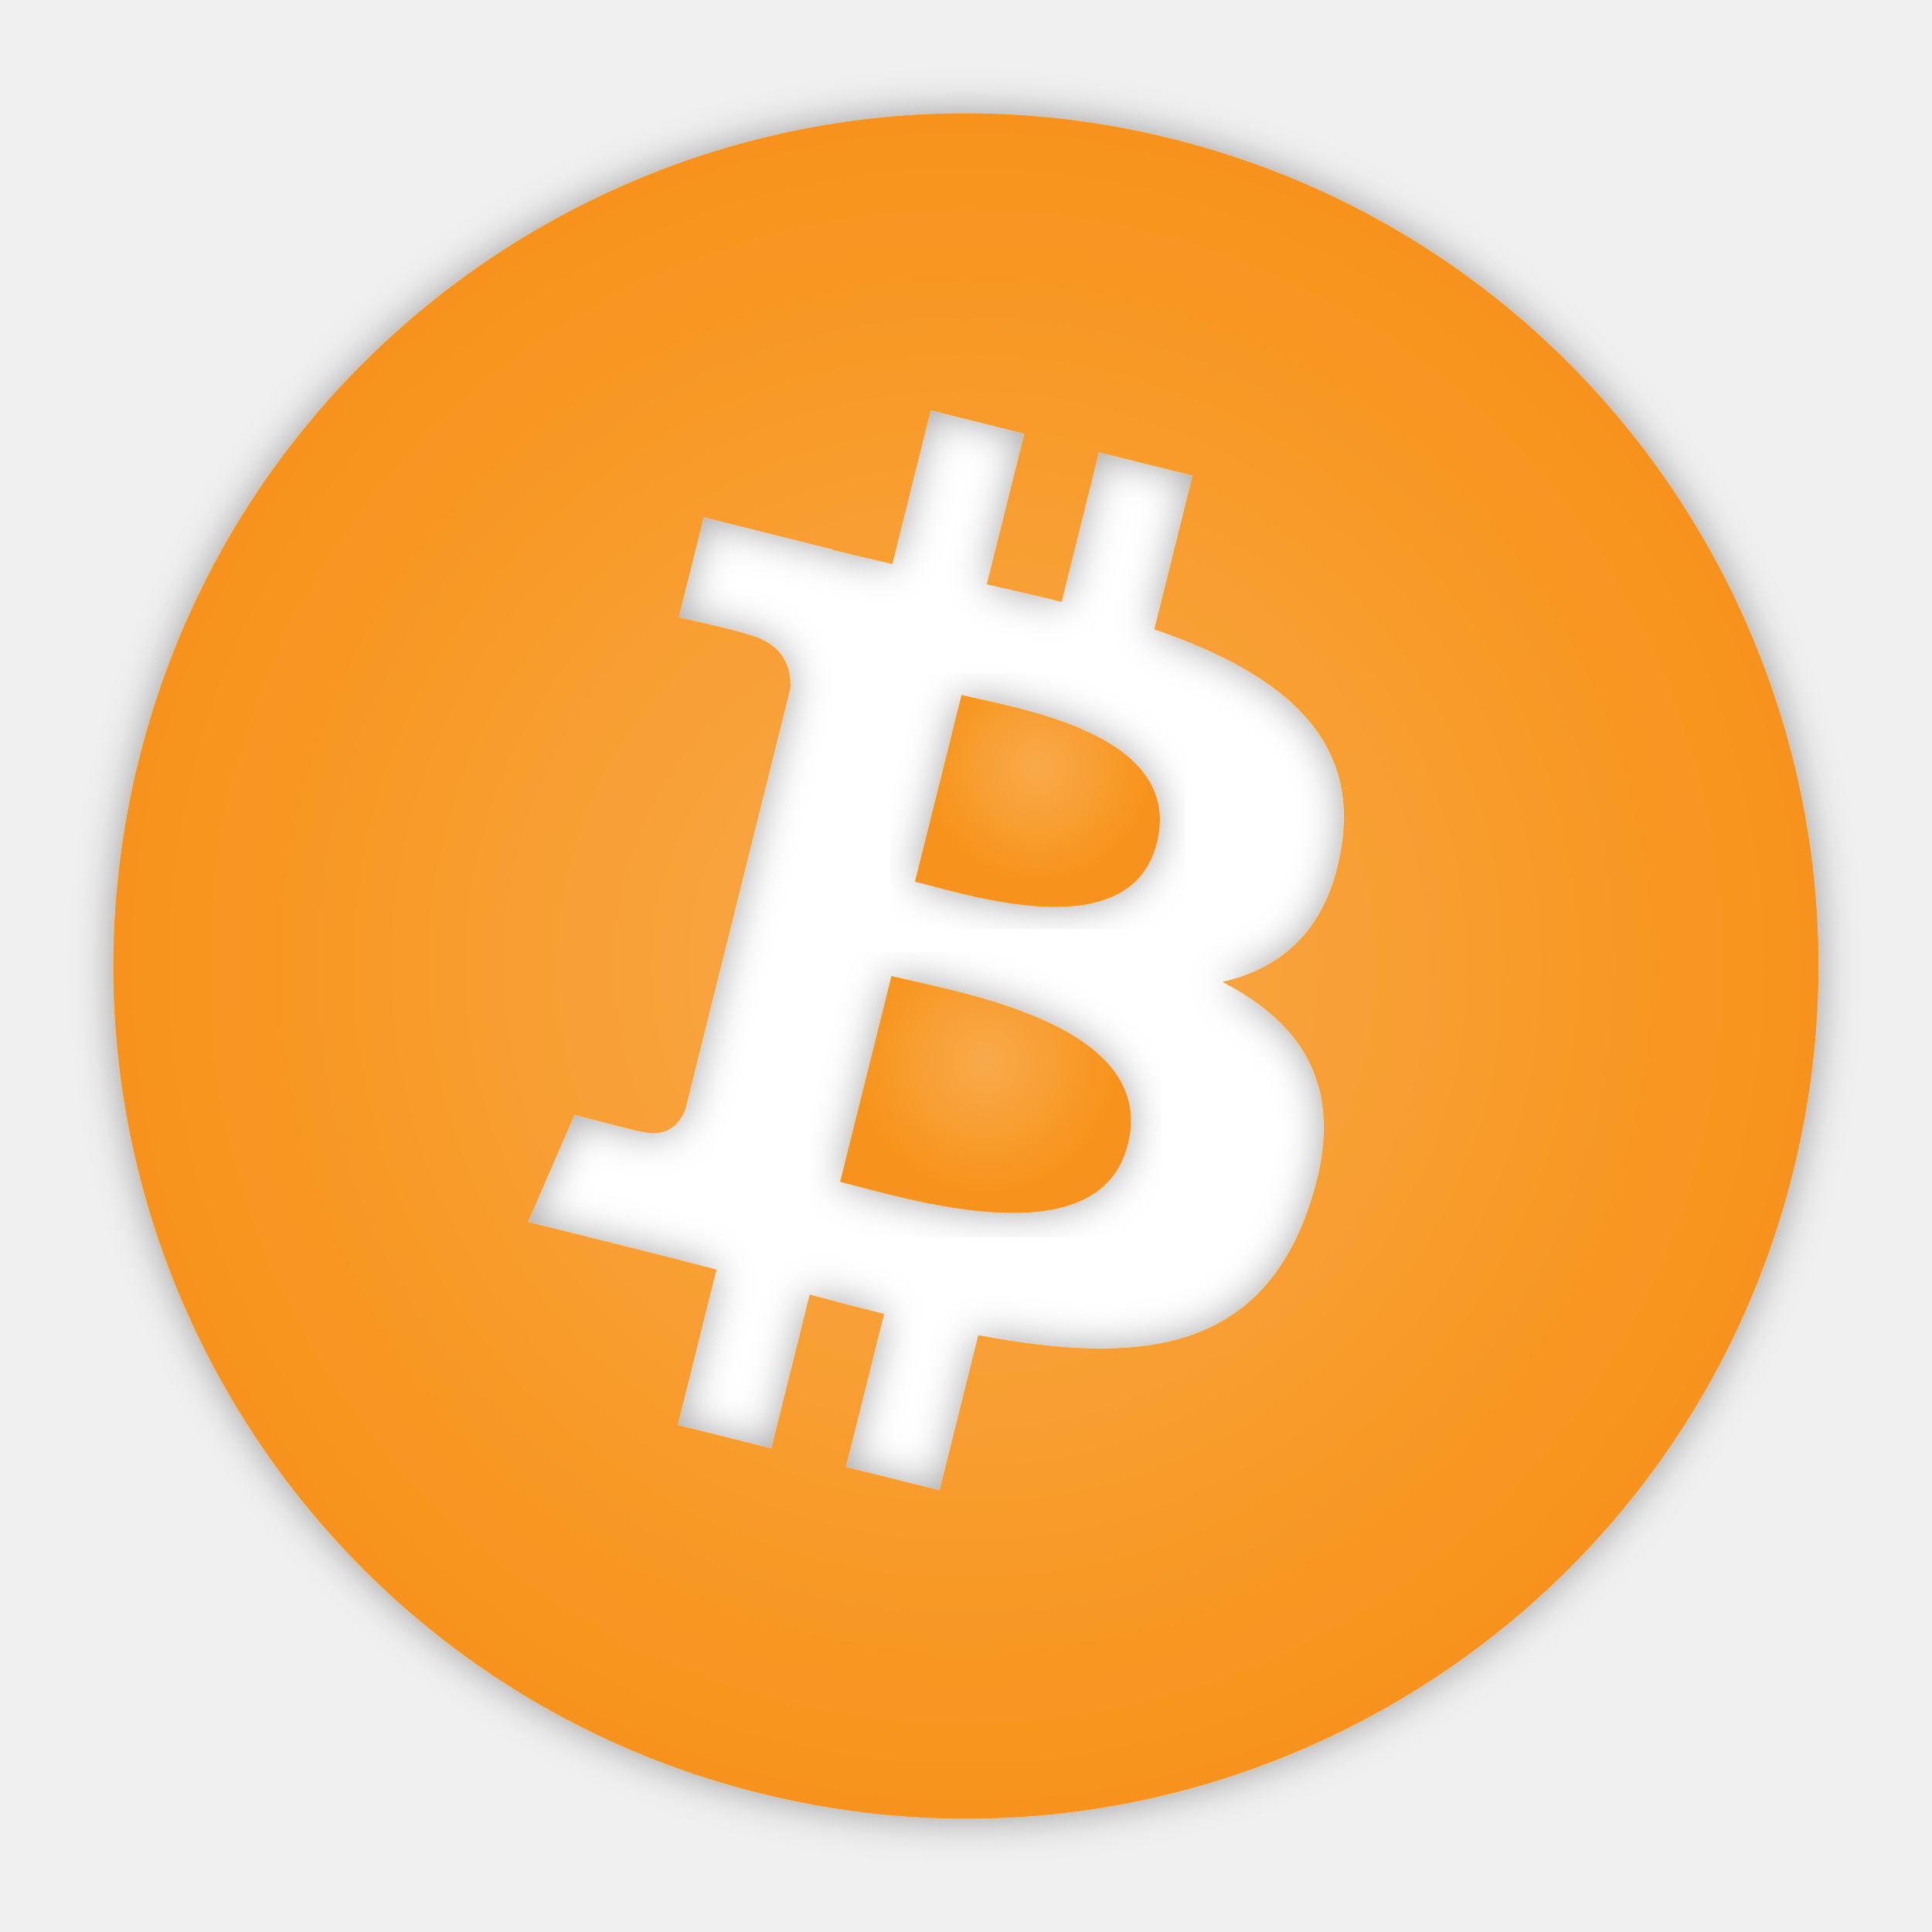
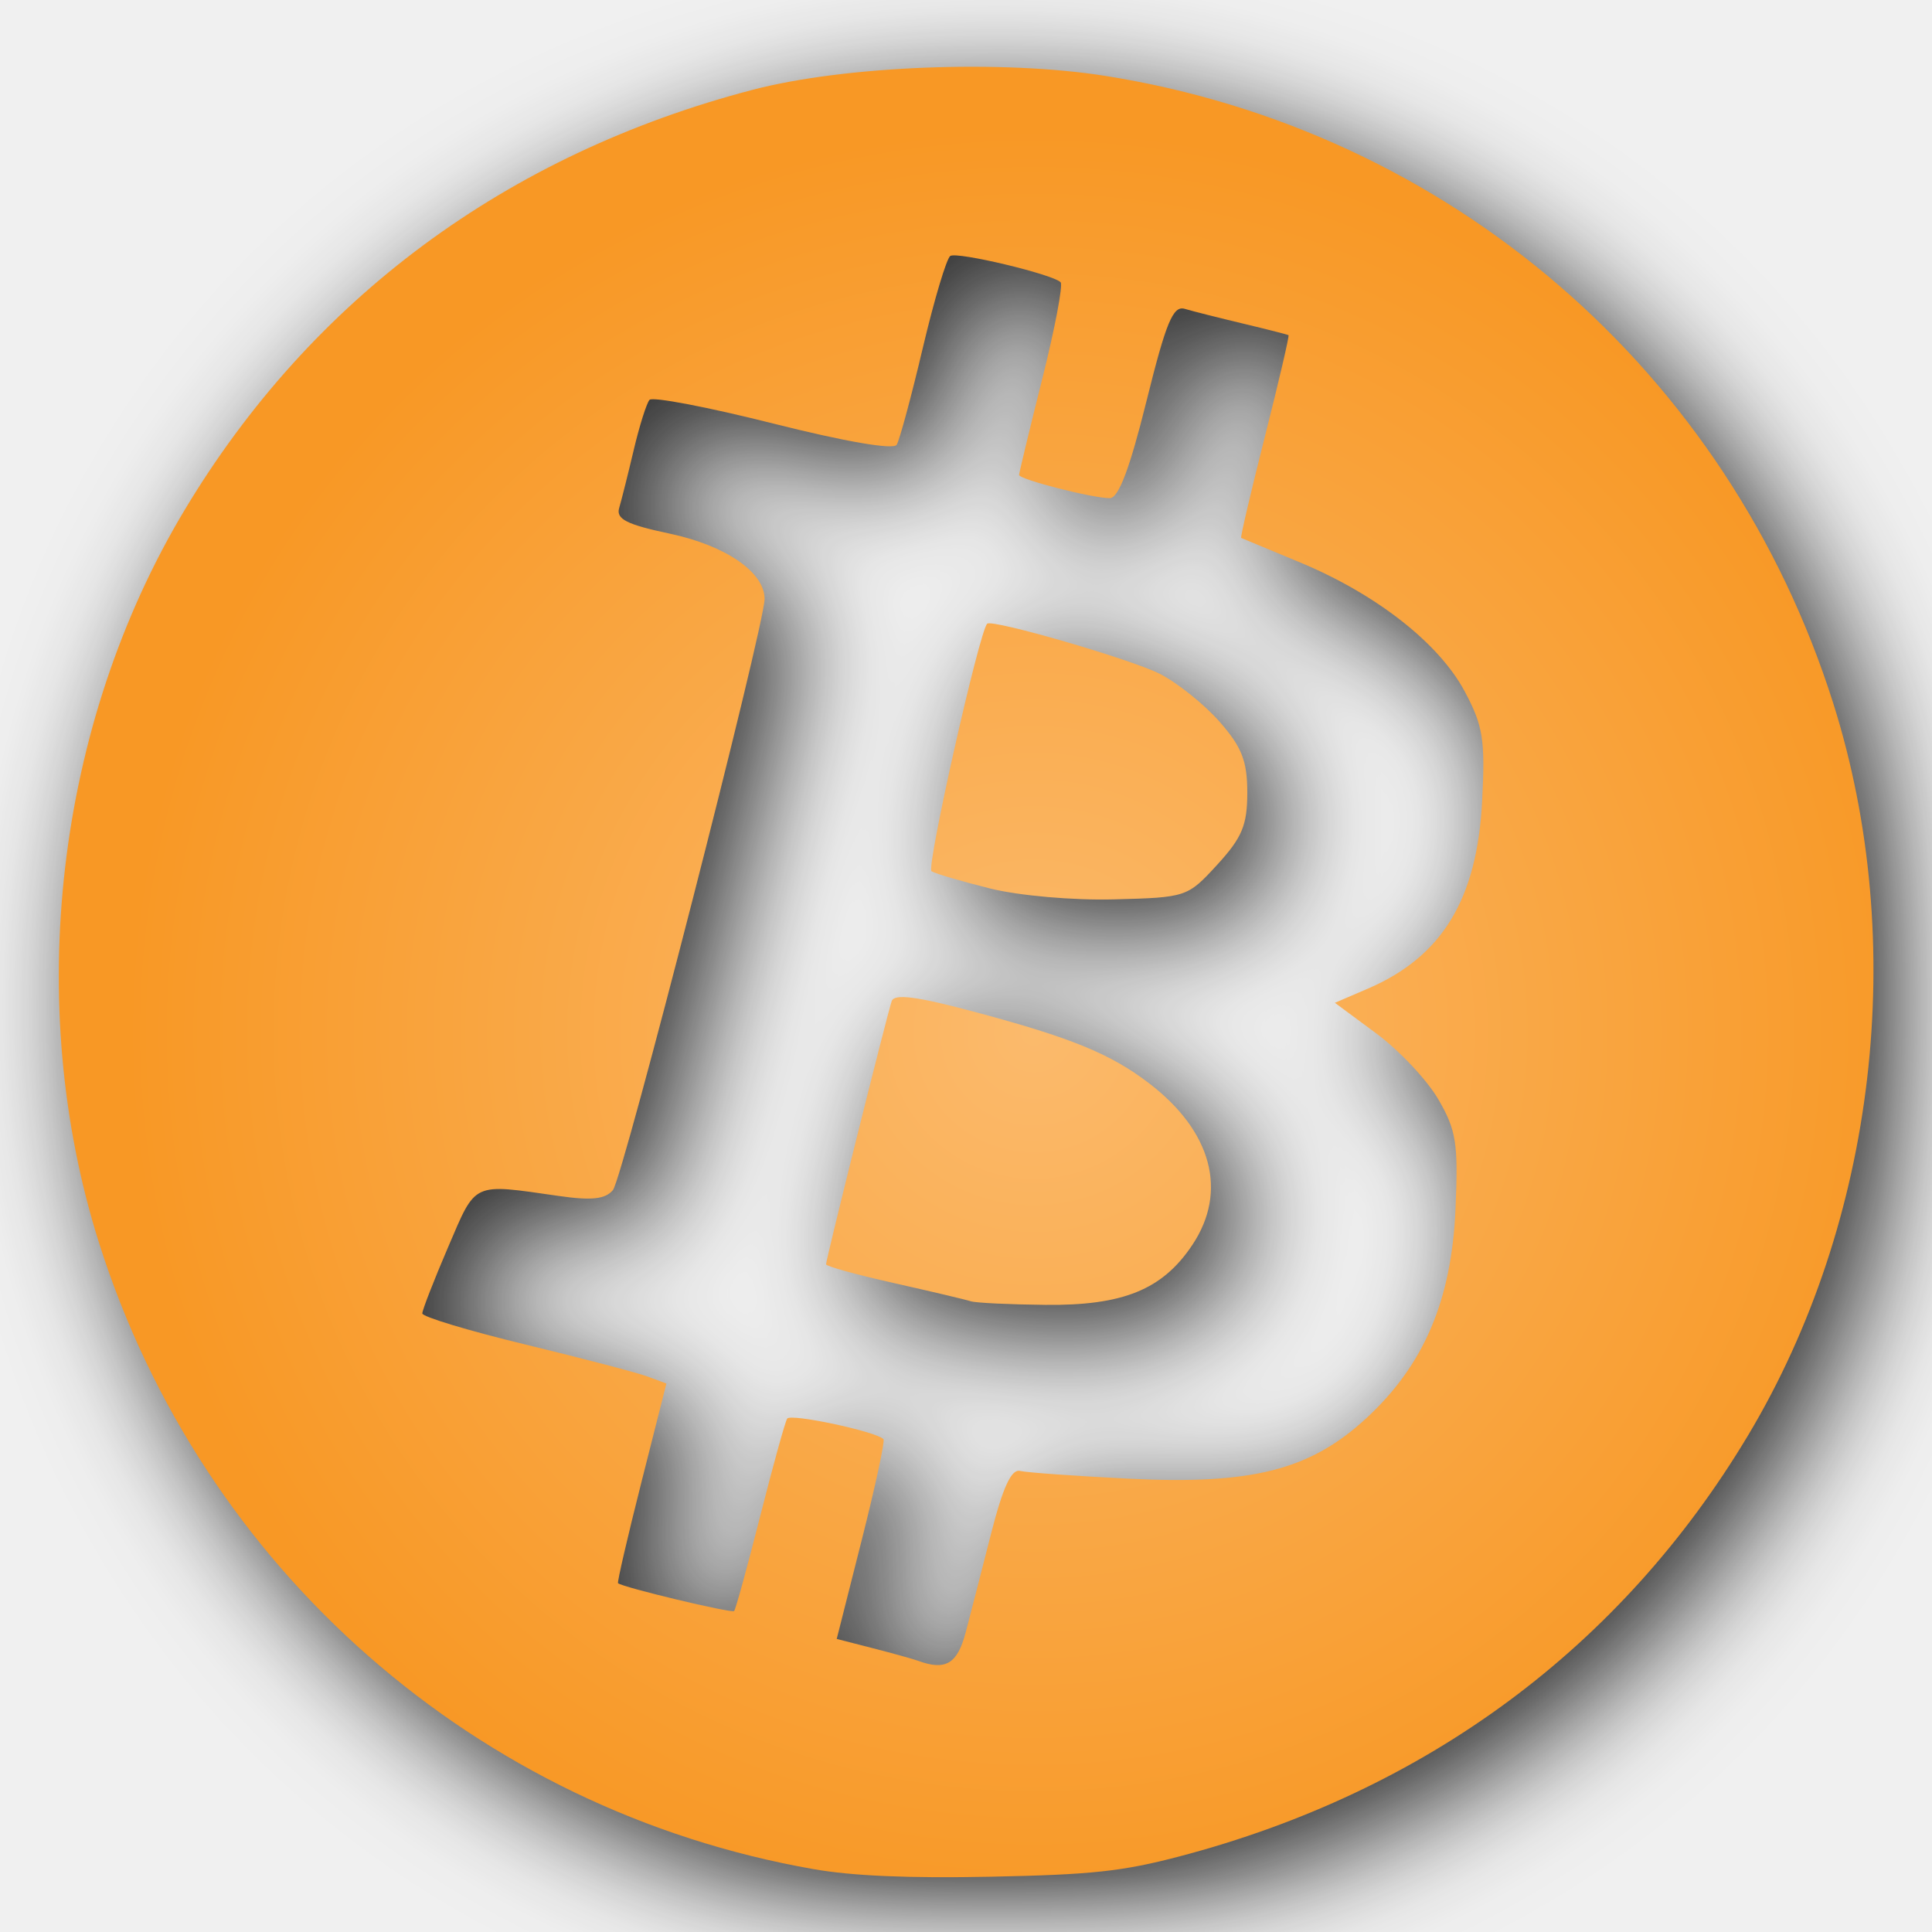
- <svg xmlns="http://www.w3.org/2000/svg" version="1.1" id="svg2" x="0px" y="0px" width="1024px" height="1024px" viewBox="-34 -34 580 580" enable-background="new 0 0 1024 1024" xml:space="preserve">
-   <filter id="dropShadowAlpha">
-     <feColorMatrix result="matrixOut" in="SourceAlpha" type="saturate" values="0.1" />
-     <feGaussianBlur in="matrixOut" result="blur-out" stdDeviation="6" />
-     <feColorMatrix in="blur-out" result="color-out" type="matrix" values="0 0 0 0   0                 0 0 0 0   0                  0 0 0 0   0                  0 0 0 0.35 0" />
-     <feBlend in="SourceGraphic" in2="color-out" mode="normal" />
-   </filter>
-   <g>
-     <circle cx="255" cy="255" r="200" stroke-width="2" fill="white" />
-     <radialGradient id="innerBtop" cx="277.49" cy="196.441" r="34.397" gradientUnits="userSpaceOnUse">
-       <stop offset="0" style="stop-color:#F9AA4B" />
-       <stop offset="1" style="stop-color:#F7931A" />
-     </radialGradient>
-     <path fill="url(#innerBtop)" filter="url(#dropShadowAlpha)" d="M254.647,174.6l-13.983,56.08c15.855,3.951,64.735,20.071,72.656-11.656    C321.568,185.928,270.503,178.552,254.647,174.6z" />
-     <radialGradient id="innerBbottom" cx="261.915" cy="284.567" r="39.838" gradientUnits="userSpaceOnUse">
-       <stop offset="0" style="stop-color:#F9AA4B" />
-       <stop offset="1" style="stop-color:#F7931A" />
-     </radialGradient>
-     <path fill="url(#innerBbottom)" filter="url(#dropShadowAlpha)" d="M233.608,258.984l-15.425,61.832c19.04,4.729,77.769,23.584,86.448-11.296    C313.703,273.144,252.647,263.736,233.608,258.984z" />
-     <radialGradient id="coinShape" cx="256.028" cy="256.003" r="255.988" gradientUnits="userSpaceOnUse">
-       <stop offset="0" style="stop-color:#F9AA4B" />
-       <stop offset="1" style="stop-color:#F7931A" />
-     </radialGradient>
-     <path fill="url(#coinShape)" filter="url(#dropShadowAlpha)" d="M317.871,7.656c-137.12-34.192-276.024,49.28-310.2,186.44    c-34.208,137.136,49.256,276.048,186.36,310.24c137.16,34.199,276.063-49.265,310.256-186.408    C538.479,180.776,455.023,41.848,317.871,7.656z M368.807,219.528c-3.688,24.936-17.512,37.008-35.864,41.24    c25.2,13.12,38.024,33.239,25.809,68.12c-15.16,43.319-51.176,46.976-99.072,37.912l-11.624,46.584l-28.088-7l11.472-45.96    c-7.279-1.809-14.72-3.729-22.384-5.809l-11.512,46.177l-28.056-7l11.624-46.673c-6.561-1.68-13.225-3.464-20.024-5.168    l-36.552-9.111l13.943-32.152c0,0,20.696,5.504,20.416,5.096c7.952,1.969,11.48-3.216,12.872-6.672l18.368-73.64l0.048-0.2    l13.104-52.568c0.344-5.968-1.712-13.496-13.088-16.336c0.439-0.296-20.4-5.072-20.4-5.072l7.472-30l38.736,9.673l-0.032,0.144    c5.824,1.448,11.824,2.824,17.937,4.216L245.423,89.2l28.072,7l-11.28,45.224c7.536,1.721,15.12,3.456,22.504,5.297l11.2-44.929    l28.088,7l-11.504,46.145C347.967,167.152,373.904,185.464,368.807,219.528z" />
+ <svg xmlns="http://www.w3.org/2000/svg" xmlns:xlink="http://www.w3.org/1999/xlink" id="svg2" version="1.1" width="256" height="256" style="display:inline">
+   <defs id="defs6">
+     <linearGradient id="linearGradient3800">
+       <stop style="stop-color:#fbba6c;stop-opacity:1;" offset="0" id="stop3802" />
+       <stop style="stop-color:#f89825;stop-opacity:1;" offset="1" id="stop3804" />
+     </linearGradient>
+     <filter id="filter3788">
+       <feGaussianBlur stdDeviation="7.733" id="feGaussianBlur3790" />
+     </filter>
+     <radialGradient xlink:href="#linearGradient3800" id="radialGradient3806" cx="137.018" cy="136.813" fx="137.018" fy="136.813" r="120.226" gradientTransform="matrix(1,0,0,0.9976875,0,0.2978436)" gradientUnits="userSpaceOnUse" />
+   </defs>
+   <g id="layer2" style="display:inline">
+     <path id="path2986" d="M 111.779,251.668 C 67.148,243.83 30.788,211.945 17.111,168.649 7.101,136.961 11.409,100.044 28.433,71.631 45.24,43.58 71.152,24.41 103.78,15.888 c 12.165,-3.177 33.005,-3.996 46.658,-1.834 45.599,7.222 82.561,39.08 96.487,83.164 10.01,31.688 5.702,68.604 -11.322,97.018 -16.802,28.044 -42.641,47.165 -75.347,55.756 -7.528,1.978 -11.601,2.416 -24.953,2.684 -10.91,0.219 -18.35,-0.1 -23.524,-1.009 z m 20.176,-31.354 c 0.631,-2.398 2.145,-8.286 3.364,-13.083 1.565,-6.155 2.695,-8.606 3.84,-8.327 0.893,0.217 7.391,0.681 14.44,1.032 16.312,0.811 23.994,-1.145 31.437,-8.005 7.639,-7.041 11.303,-15.633 11.826,-27.726 0.376,-8.693 0.102,-10.445 -2.277,-14.536 -1.487,-2.558 -5.179,-6.483 -8.204,-8.722 l -5.5,-4.07 4.371,-1.878 c 9.837,-4.227 14.475,-11.845 15.14,-24.868 0.416,-8.142 0.126,-9.956 -2.324,-14.536 -3.412,-6.379 -11.713,-12.875 -21.818,-17.075 -4.157,-1.728 -7.662,-3.187 -7.788,-3.244 -0.126,-0.057 1.285,-6.089 3.136,-13.405 1.851,-7.316 3.263,-13.372 3.136,-13.457 -0.126,-0.085 -2.846,-0.779 -6.044,-1.542 -3.198,-0.763 -6.667,-1.64 -7.708,-1.949 -1.549,-0.46 -2.473,1.774 -5.075,12.263 -2.215,8.928 -3.692,12.825 -4.86,12.825 -2.304,0 -12.011,-2.49 -12.011,-3.081 0,-0.263 1.377,-5.976 3.061,-12.694 1.683,-6.718 2.781,-12.495 2.439,-12.837 -1.066,-1.066 -13.665,-4.071 -14.613,-3.485 -0.495,0.306 -2.139,5.806 -3.654,12.224 -1.515,6.417 -3.069,12.177 -3.454,12.8 -0.425,0.688 -6.843,-0.417 -16.367,-2.819 -8.617,-2.173 -15.99,-3.584 -16.383,-3.135 -0.394,0.449 -1.334,3.433 -2.09,6.631 -0.755,3.198 -1.623,6.656 -1.929,7.685 -0.439,1.478 0.971,2.194 6.717,3.414 7.407,1.572 12.549,5.114 12.549,8.645 0,3.56 -18.771,76.737 -20.093,78.329 -1.008,1.214 -2.807,1.41 -7.197,0.781 -11.552,-1.653 -10.897,-1.957 -14.649,6.794 -1.878,4.381 -3.415,8.328 -3.415,8.773 0,0.445 6.149,2.298 13.664,4.118 7.515,1.821 14.793,3.729 16.172,4.24 l 2.508,0.929 -3.319,13.117 c -1.825,7.214 -3.216,13.217 -3.09,13.34 0.55,0.534 15.058,4.013 15.382,3.689 0.198,-0.198 1.747,-5.832 3.442,-12.519 1.695,-6.688 3.308,-12.525 3.585,-12.973 0.443,-0.717 11.735,1.686 12.765,2.716 0.22,0.22 -1.085,6.266 -2.899,13.437 l -3.298,13.037 4.814,1.236 c 2.647,0.68 5.337,1.428 5.977,1.663 3.633,1.334 5.199,0.401 6.29,-3.75 z m 0.687,-43.886 c -0.64,-0.212 -5.218,-1.295 -10.175,-2.408 -4.957,-1.113 -9.012,-2.233 -9.012,-2.49 0,-0.655 8.114,-33.185 8.699,-34.877 0.35,-1.01 3.322,-0.626 10.962,1.419 12.849,3.439 18.001,5.543 23.111,9.441 8.355,6.373 10.498,14.362 5.755,21.462 -3.949,5.912 -9.158,8.034 -19.455,7.928 -4.797,-0.05 -9.245,-0.263 -9.885,-0.475 z m 2.51,-54.708 c -3.736,-0.935 -7.211,-1.958 -7.722,-2.274 -0.721,-0.445 6.317,-31.74 7.376,-32.799 0.643,-0.643 19.091,4.709 22.859,6.631 2.349,1.198 5.922,4.059 7.94,6.358 2.949,3.359 3.669,5.202 3.669,9.389 0,4.31 -0.687,5.959 -3.981,9.553 -3.936,4.295 -4.09,4.347 -13.664,4.593 -5.495,0.141 -12.621,-0.486 -16.477,-1.451 z" style="opacity:0.818;fill:#000000;fill-opacity:1;filter:url(#filter3788)" />
+   </g>
+   <g id="layer1" style="display:inline">
+     <path style="fill:url(#radialGradient3806);fill-opacity:1;display:inline" d="M 107.779,247.668 C 63.148,239.83 26.788,207.945 13.111,164.649 3.101,132.961 7.409,96.044 24.433,67.631 41.24,39.58 67.152,20.41 99.78,11.888 111.946,8.711 132.785,7.892 146.438,10.054 c 45.599,7.222 82.561,39.08 96.487,83.164 10.01,31.688 5.702,68.604 -11.322,97.018 -16.802,28.044 -42.641,47.165 -75.347,55.756 -7.528,1.978 -11.601,2.416 -24.953,2.684 -10.91,0.219 -18.35,-0.1 -23.524,-1.009 z m 20.176,-31.354 c 0.631,-2.398 2.145,-8.286 3.364,-13.083 1.565,-6.155 2.695,-8.606 3.84,-8.327 0.893,0.217 7.391,0.681 14.44,1.032 16.312,0.811 23.994,-1.145 31.437,-8.005 7.639,-7.041 11.303,-15.633 11.826,-27.726 0.376,-8.693 0.102,-10.445 -2.277,-14.536 -1.487,-2.558 -5.179,-6.483 -8.204,-8.722 l -5.5,-4.07 4.371,-1.878 c 9.837,-4.227 14.475,-11.845 15.14,-24.868 0.416,-8.142 0.126,-9.956 -2.324,-14.536 -3.412,-6.379 -11.713,-12.875 -21.818,-17.075 -4.157,-1.728 -7.662,-3.187 -7.788,-3.244 -0.126,-0.057 1.285,-6.089 3.136,-13.405 1.851,-7.316 3.263,-13.372 3.136,-13.457 -0.126,-0.085 -2.846,-0.779 -6.044,-1.542 -3.198,-0.763 -6.667,-1.64 -7.708,-1.949 -1.549,-0.46 -2.473,1.774 -5.075,12.263 -2.215,8.928 -3.692,12.825 -4.86,12.825 -2.304,0 -12.011,-2.49 -12.011,-3.081 0,-0.263 1.377,-5.976 3.061,-12.694 1.683,-6.718 2.781,-12.495 2.439,-12.837 -1.066,-1.066 -13.665,-4.071 -14.613,-3.485 -0.495,0.306 -2.139,5.806 -3.654,12.224 -1.515,6.417 -3.069,12.177 -3.454,12.8 -0.425,0.688 -6.843,-0.417 -16.367,-2.819 -8.617,-2.173 -15.99,-3.584 -16.383,-3.135 -0.394,0.449 -1.334,3.433 -2.09,6.631 -0.755,3.198 -1.623,6.656 -1.929,7.685 -0.439,1.478 0.971,2.194 6.717,3.414 7.407,1.572 12.549,5.114 12.549,8.645 0,3.56 -18.771,76.737 -20.093,78.329 -1.008,1.214 -2.807,1.41 -7.197,0.781 -11.552,-1.653 -10.897,-1.957 -14.649,6.794 -1.878,4.381 -3.415,8.328 -3.415,8.773 0,0.445 6.149,2.298 13.664,4.118 7.515,1.821 14.793,3.729 16.172,4.24 l 2.508,0.929 -3.319,13.117 c -1.825,7.214 -3.216,13.217 -3.09,13.34 0.55,0.534 15.058,4.013 15.382,3.689 0.198,-0.198 1.747,-5.832 3.442,-12.519 1.695,-6.688 3.308,-12.525 3.585,-12.973 0.443,-0.717 11.735,1.686 12.765,2.716 0.22,0.22 -1.085,6.266 -2.899,13.437 l -3.298,13.037 4.814,1.236 c 2.647,0.68 5.337,1.428 5.977,1.663 3.633,1.334 5.199,0.401 6.29,-3.75 z m 0.687,-43.886 c -0.64,-0.212 -5.218,-1.295 -10.175,-2.408 -4.957,-1.113 -9.012,-2.233 -9.012,-2.49 0,-0.655 8.114,-33.185 8.699,-34.877 0.35,-1.01 3.322,-0.626 10.962,1.419 12.849,3.439 18.001,5.543 23.111,9.441 8.355,6.373 10.498,14.362 5.755,21.462 -3.949,5.912 -9.158,8.034 -19.455,7.928 -4.797,-0.05 -9.245,-0.263 -9.885,-0.475 z m 2.51,-54.708 c -3.736,-0.935 -7.211,-1.958 -7.722,-2.274 -0.721,-0.445 6.317,-31.74 7.376,-32.799 0.643,-0.643 19.091,4.709 22.859,6.631 2.349,1.198 5.922,4.059 7.94,6.358 2.949,3.359 3.669,5.202 3.669,9.389 0,4.31 -0.687,5.959 -3.981,9.553 -3.936,4.295 -4.09,4.347 -13.664,4.593 -5.495,0.141 -12.621,-0.486 -16.477,-1.451 z" id="path2987" />
  </g>
</svg>
